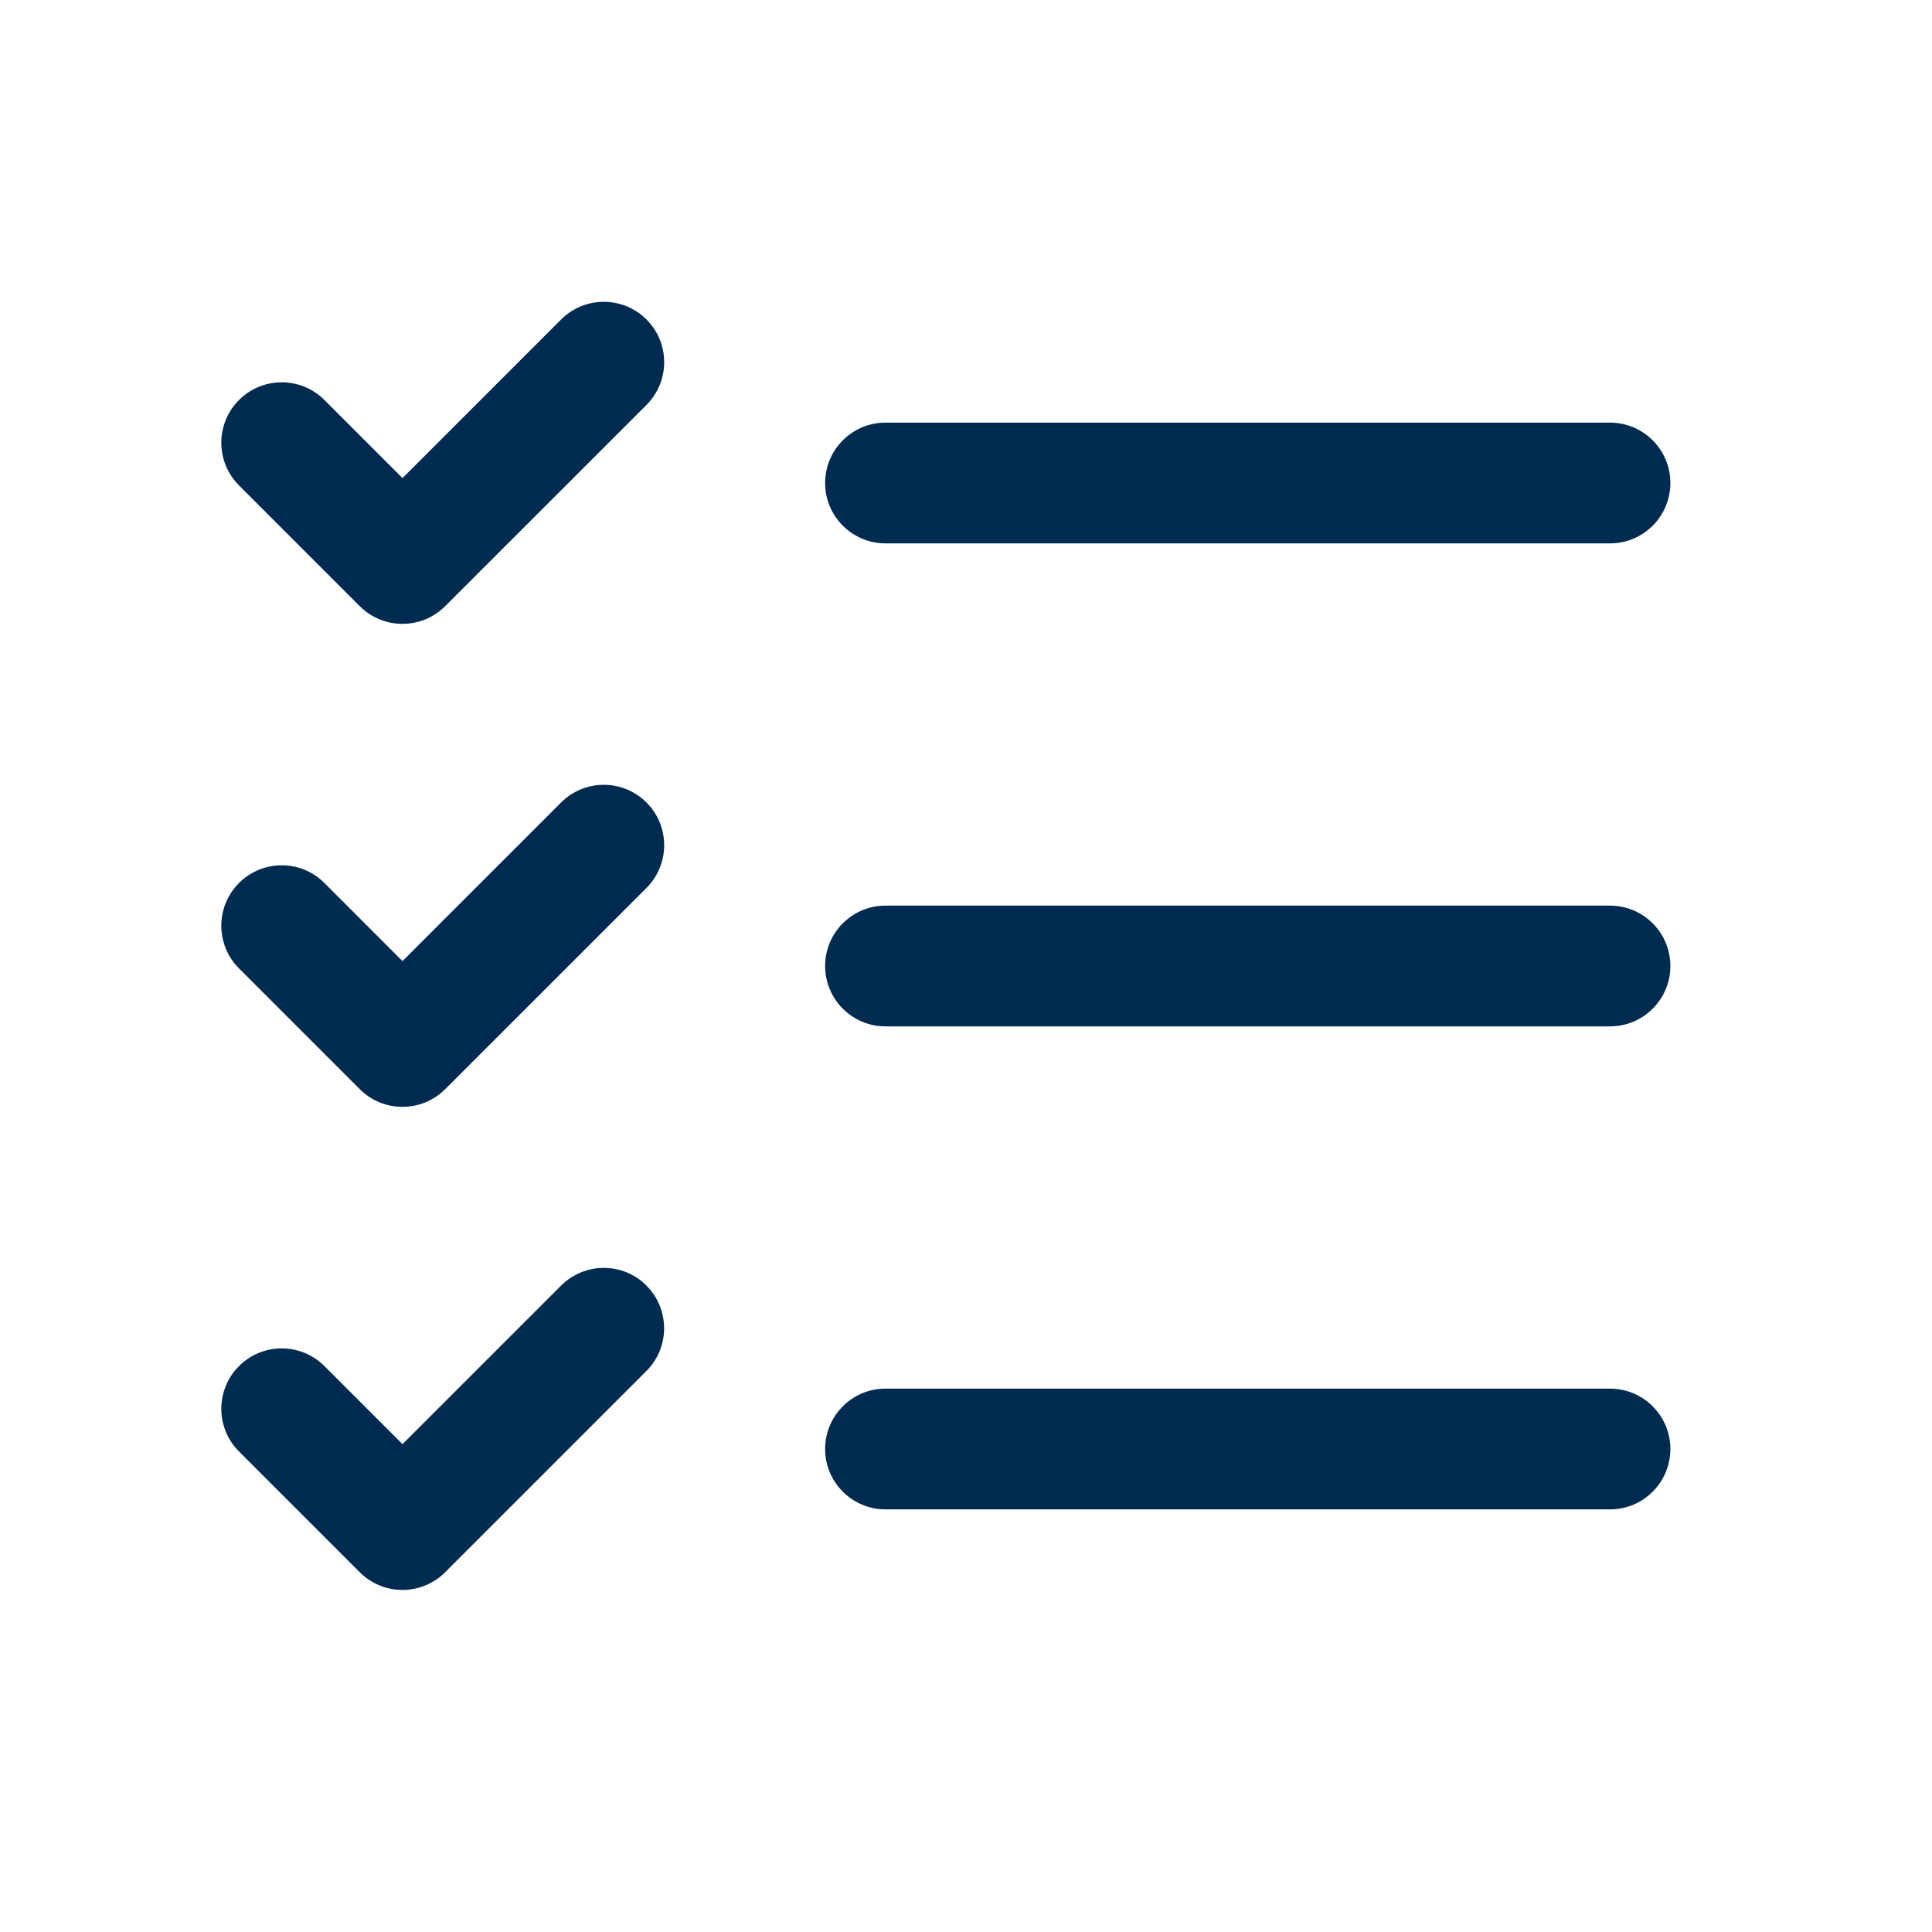
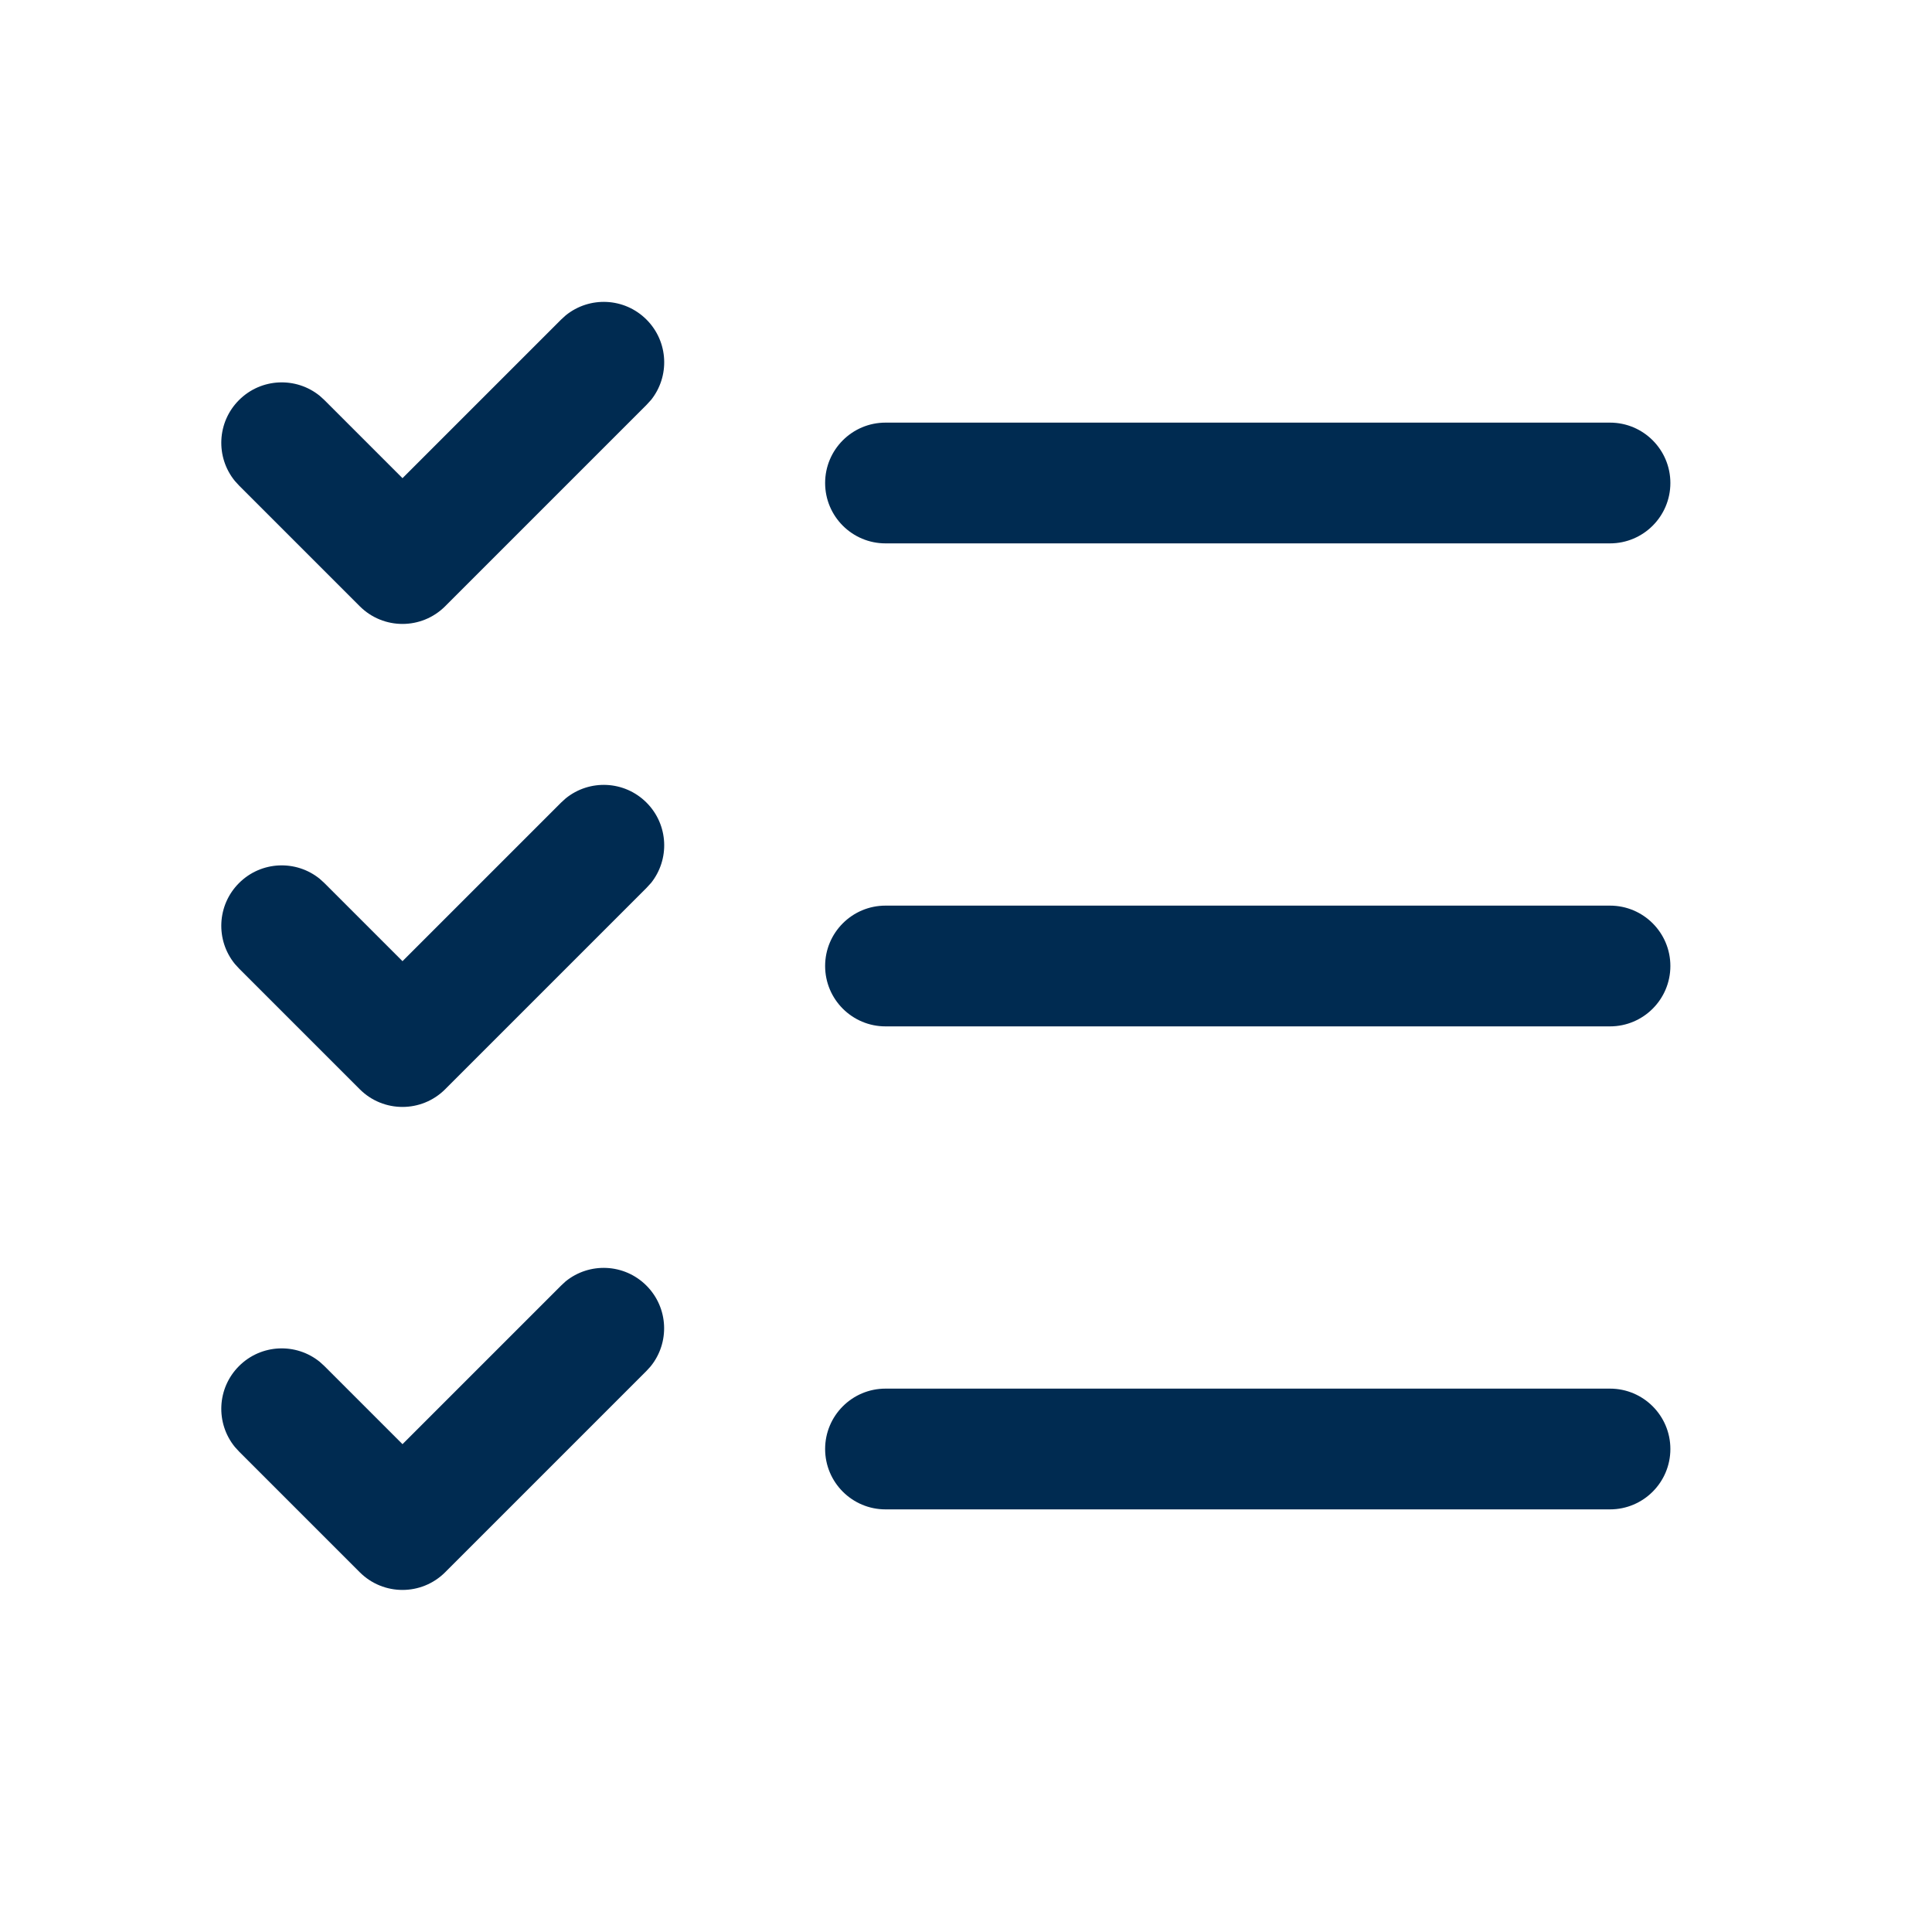
<svg xmlns="http://www.w3.org/2000/svg" width="24" height="24" viewBox="0 0 24 24" fill="none">
-   <path fill-rule="evenodd" clip-rule="evenodd" d="M5.53,7.53c-0.293,0.293 -0.768,0.293 -1.061,0l-1.5,-1.5c-0.293,-0.293 -0.293,-0.768 0,-1.061c0.293,-0.293 0.768,-0.293 1.061,0l0.97,0.97l1.97,-1.97c0.293,-0.293 0.768,-0.293 1.061,0c0.293,0.293 0.293,0.768 0,1.061zM5.53,13.53c-0.293,0.293 -0.768,0.293 -1.061,0l-1.5,-1.5c-0.293,-0.293 -0.293,-0.768 0,-1.061c0.293,-0.293 0.768,-0.293 1.061,0l0.97,0.97l1.97,-1.97c0.293,-0.293 0.768,-0.293 1.061,0c0.293,0.293 0.293,0.768 0,1.061zM8.03,15.97c0.293,0.293 0.293,0.768 0,1.061l-2.5,2.5c-0.293,0.293 -0.768,0.293 -1.061,0l-1.5,-1.5c-0.293,-0.293 -0.293,-0.768 0,-1.061c0.293,-0.293 0.768,-0.293 1.061,0l0.97,0.97l1.97,-1.97c0.293,-0.293 0.768,-0.293 1.061,0zM20,5.25c0.414,0 0.75,0.336 0.75,0.75c0,0.414 -0.336,0.75 -0.75,0.75h-9c-0.414,0 -0.75,-0.336 -0.75,-0.75c0,-0.414 0.336,-0.75 0.75,-0.75zM10.25,12c0,-0.414 0.336,-0.75 0.75,-0.75h9c0.414,0 0.75,0.336 0.75,0.75c0,0.414 -0.336,0.75 -0.75,0.75h-9c-0.414,0 -0.75,-0.336 -0.75,-0.75zM20,17.25c0.414,0 0.75,0.336 0.75,0.75c0,0.414 -0.336,0.75 -0.75,0.75h-9c-0.414,0 -0.75,-0.336 -0.75,-0.75c0,-0.414 0.336,-0.75 0.75,-0.75z" fill="#002B51" />
+   <path fill-rule="evenodd" clip-rule="evenodd" d="M8.082,4.974l-0.052,0.057l-2.5,2.5c-0.293,0.293 -0.768,0.293 -1.061,0l-1.5,-1.5l-0.052,-0.057c-0.24,-0.295 -0.223,-0.729 0.052,-1.004c0.275,-0.275 0.709,-0.292 1.004,-0.052l0.057,0.052l0.97,0.97l1.97,-1.97l0.057,-0.052c0.295,-0.24 0.729,-0.223 1.004,0.052c0.275,0.275 0.292,0.709 0.052,1.004zM8.082,10.974l-0.052,0.057l-2.5,2.5c-0.293,0.293 -0.768,0.293 -1.061,0l-1.5,-1.5l-0.052,-0.057c-0.24,-0.295 -0.223,-0.729 0.052,-1.004c0.275,-0.275 0.709,-0.292 1.004,-0.052l0.057,0.052l0.97,0.97l1.97,-1.97l0.057,-0.052c0.295,-0.24 0.729,-0.223 1.004,0.052c0.275,0.275 0.292,0.709 0.052,1.004zM7.026,15.918c0.295,-0.24 0.729,-0.223 1.004,0.052c0.275,0.275 0.292,0.709 0.052,1.004l-0.052,0.057l-2.5,2.5c-0.293,0.293 -0.768,0.293 -1.061,0l-1.5,-1.5l-0.052,-0.057c-0.24,-0.295 -0.223,-0.729 0.052,-1.004c0.275,-0.275 0.709,-0.292 1.004,-0.052l0.057,0.052l0.97,0.97l1.97,-1.97zM20,6.75h-9c-0.414,0 -0.75,-0.336 -0.75,-0.75c0,-0.414 0.336,-0.75 0.75,-0.75h9c0.414,0 0.75,0.336 0.75,0.75c0,0.414 -0.336,0.75 -0.75,0.75zM20,11.25c0.414,0 0.75,0.336 0.75,0.75c0,0.414 -0.336,0.75 -0.75,0.75h-9c-0.414,0 -0.75,-0.336 -0.75,-0.75c0,-0.414 0.336,-0.75 0.75,-0.75zM20,18.75h-9c-0.414,0 -0.75,-0.336 -0.75,-0.75c0,-0.414 0.336,-0.75 0.75,-0.75h9c0.414,0 0.75,0.336 0.75,0.75c0,0.414 -0.336,0.75 -0.75,0.75z" fill="#002B51" />
</svg>
